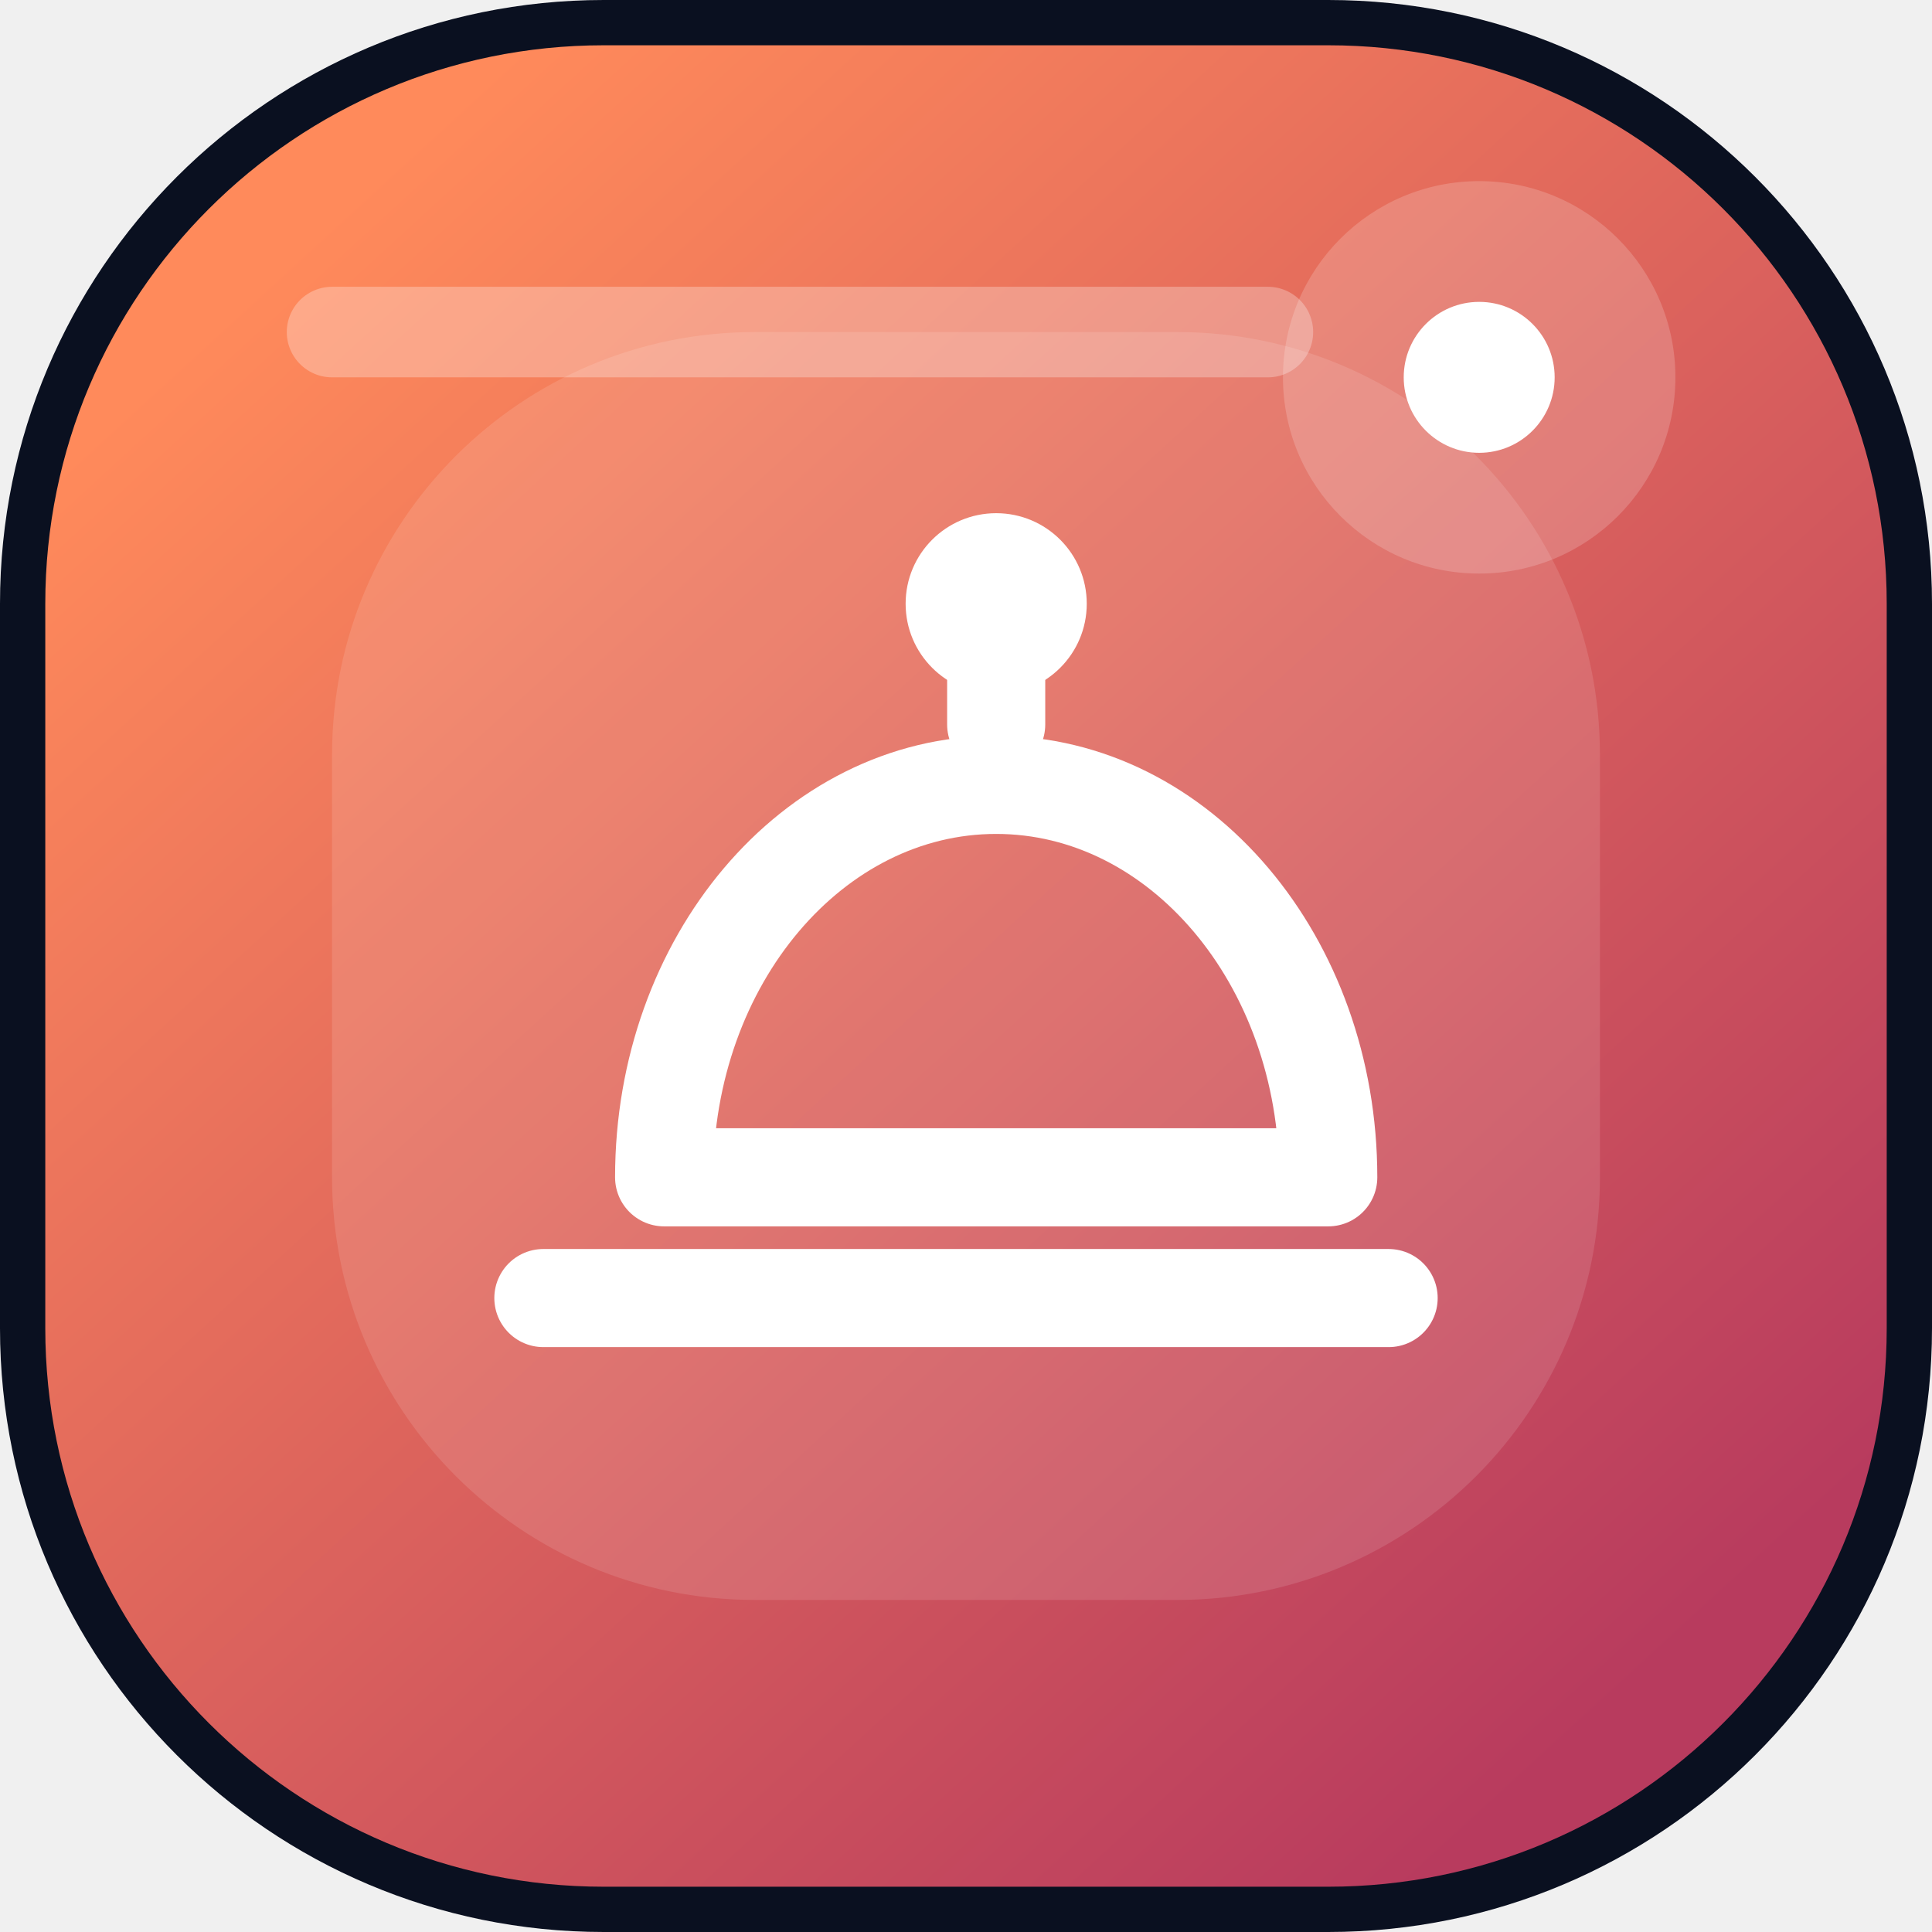
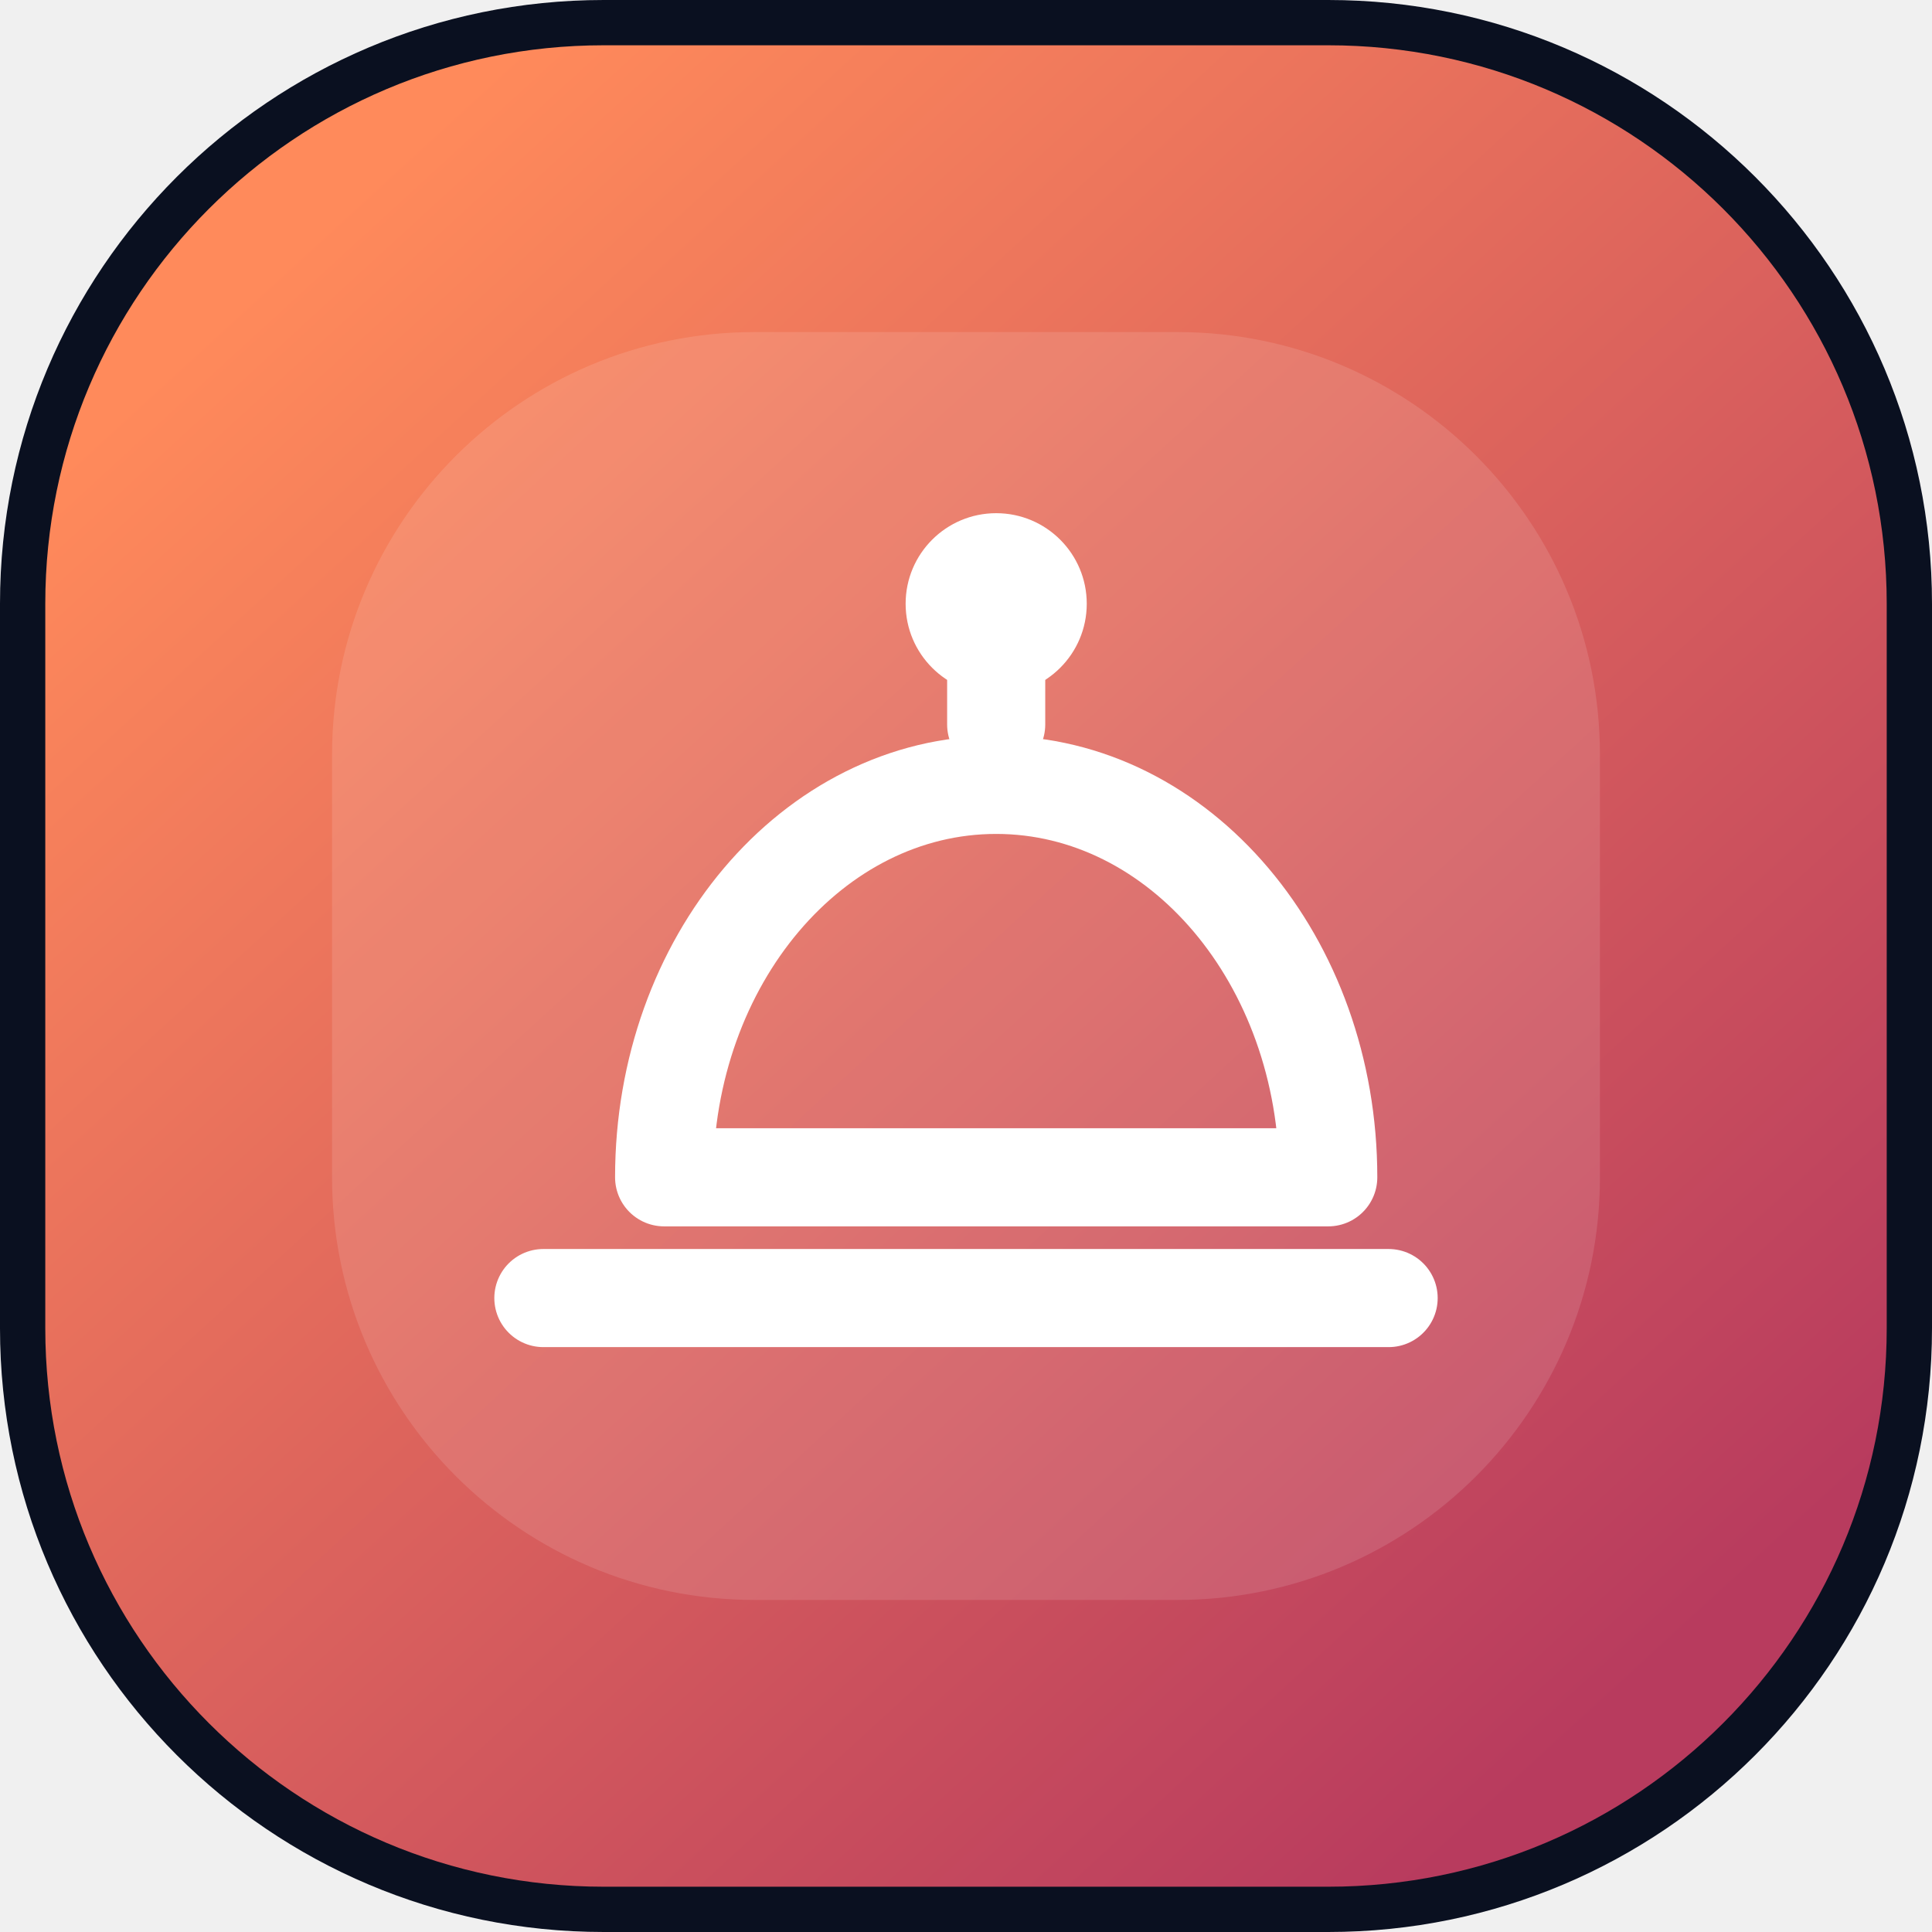
<svg xmlns="http://www.w3.org/2000/svg" viewBox="0 0 64 64" fill="none">
  <defs>
    <linearGradient id="bg" x1="10" y1="8" x2="54" y2="56" gradientUnits="userSpaceOnUse">
      <stop stop-color="#FF8A5B" />
      <stop offset="1" stop-color="#B83B5E" />
    </linearGradient>
  </defs>
  <rect width="64" height="64" rx="20" fill="#0A1020" />
  <rect x="1.5" y="1.5" width="61" height="61" rx="18.5" fill="url(#bg)" />
-   <path d="M11 11H42" stroke="#FFF" stroke-opacity=".28" stroke-width="3" stroke-linecap="round" />
-   <circle cx="49" cy="12.5" r="6.5" fill="#FFF" fill-opacity=".18" />
-   <circle cx="49" cy="12.5" r="2.5" fill="#FFF" />
  <rect x="11" y="11" width="42" height="42" rx="14" fill="#FFF" fill-opacity=".12" />
  <path d="M22 39C22 31.82 26.925 26 33 26C39.075 26 44 31.82 44 39H22Z" stroke="#FFF" stroke-width="3.25" stroke-linejoin="round" />
  <path d="M18 43H46M33 22V24" stroke="#FFF" stroke-width="3.25" stroke-linecap="round" />
  <circle cx="33" cy="20" r="3" fill="#FFF" />
</svg>
